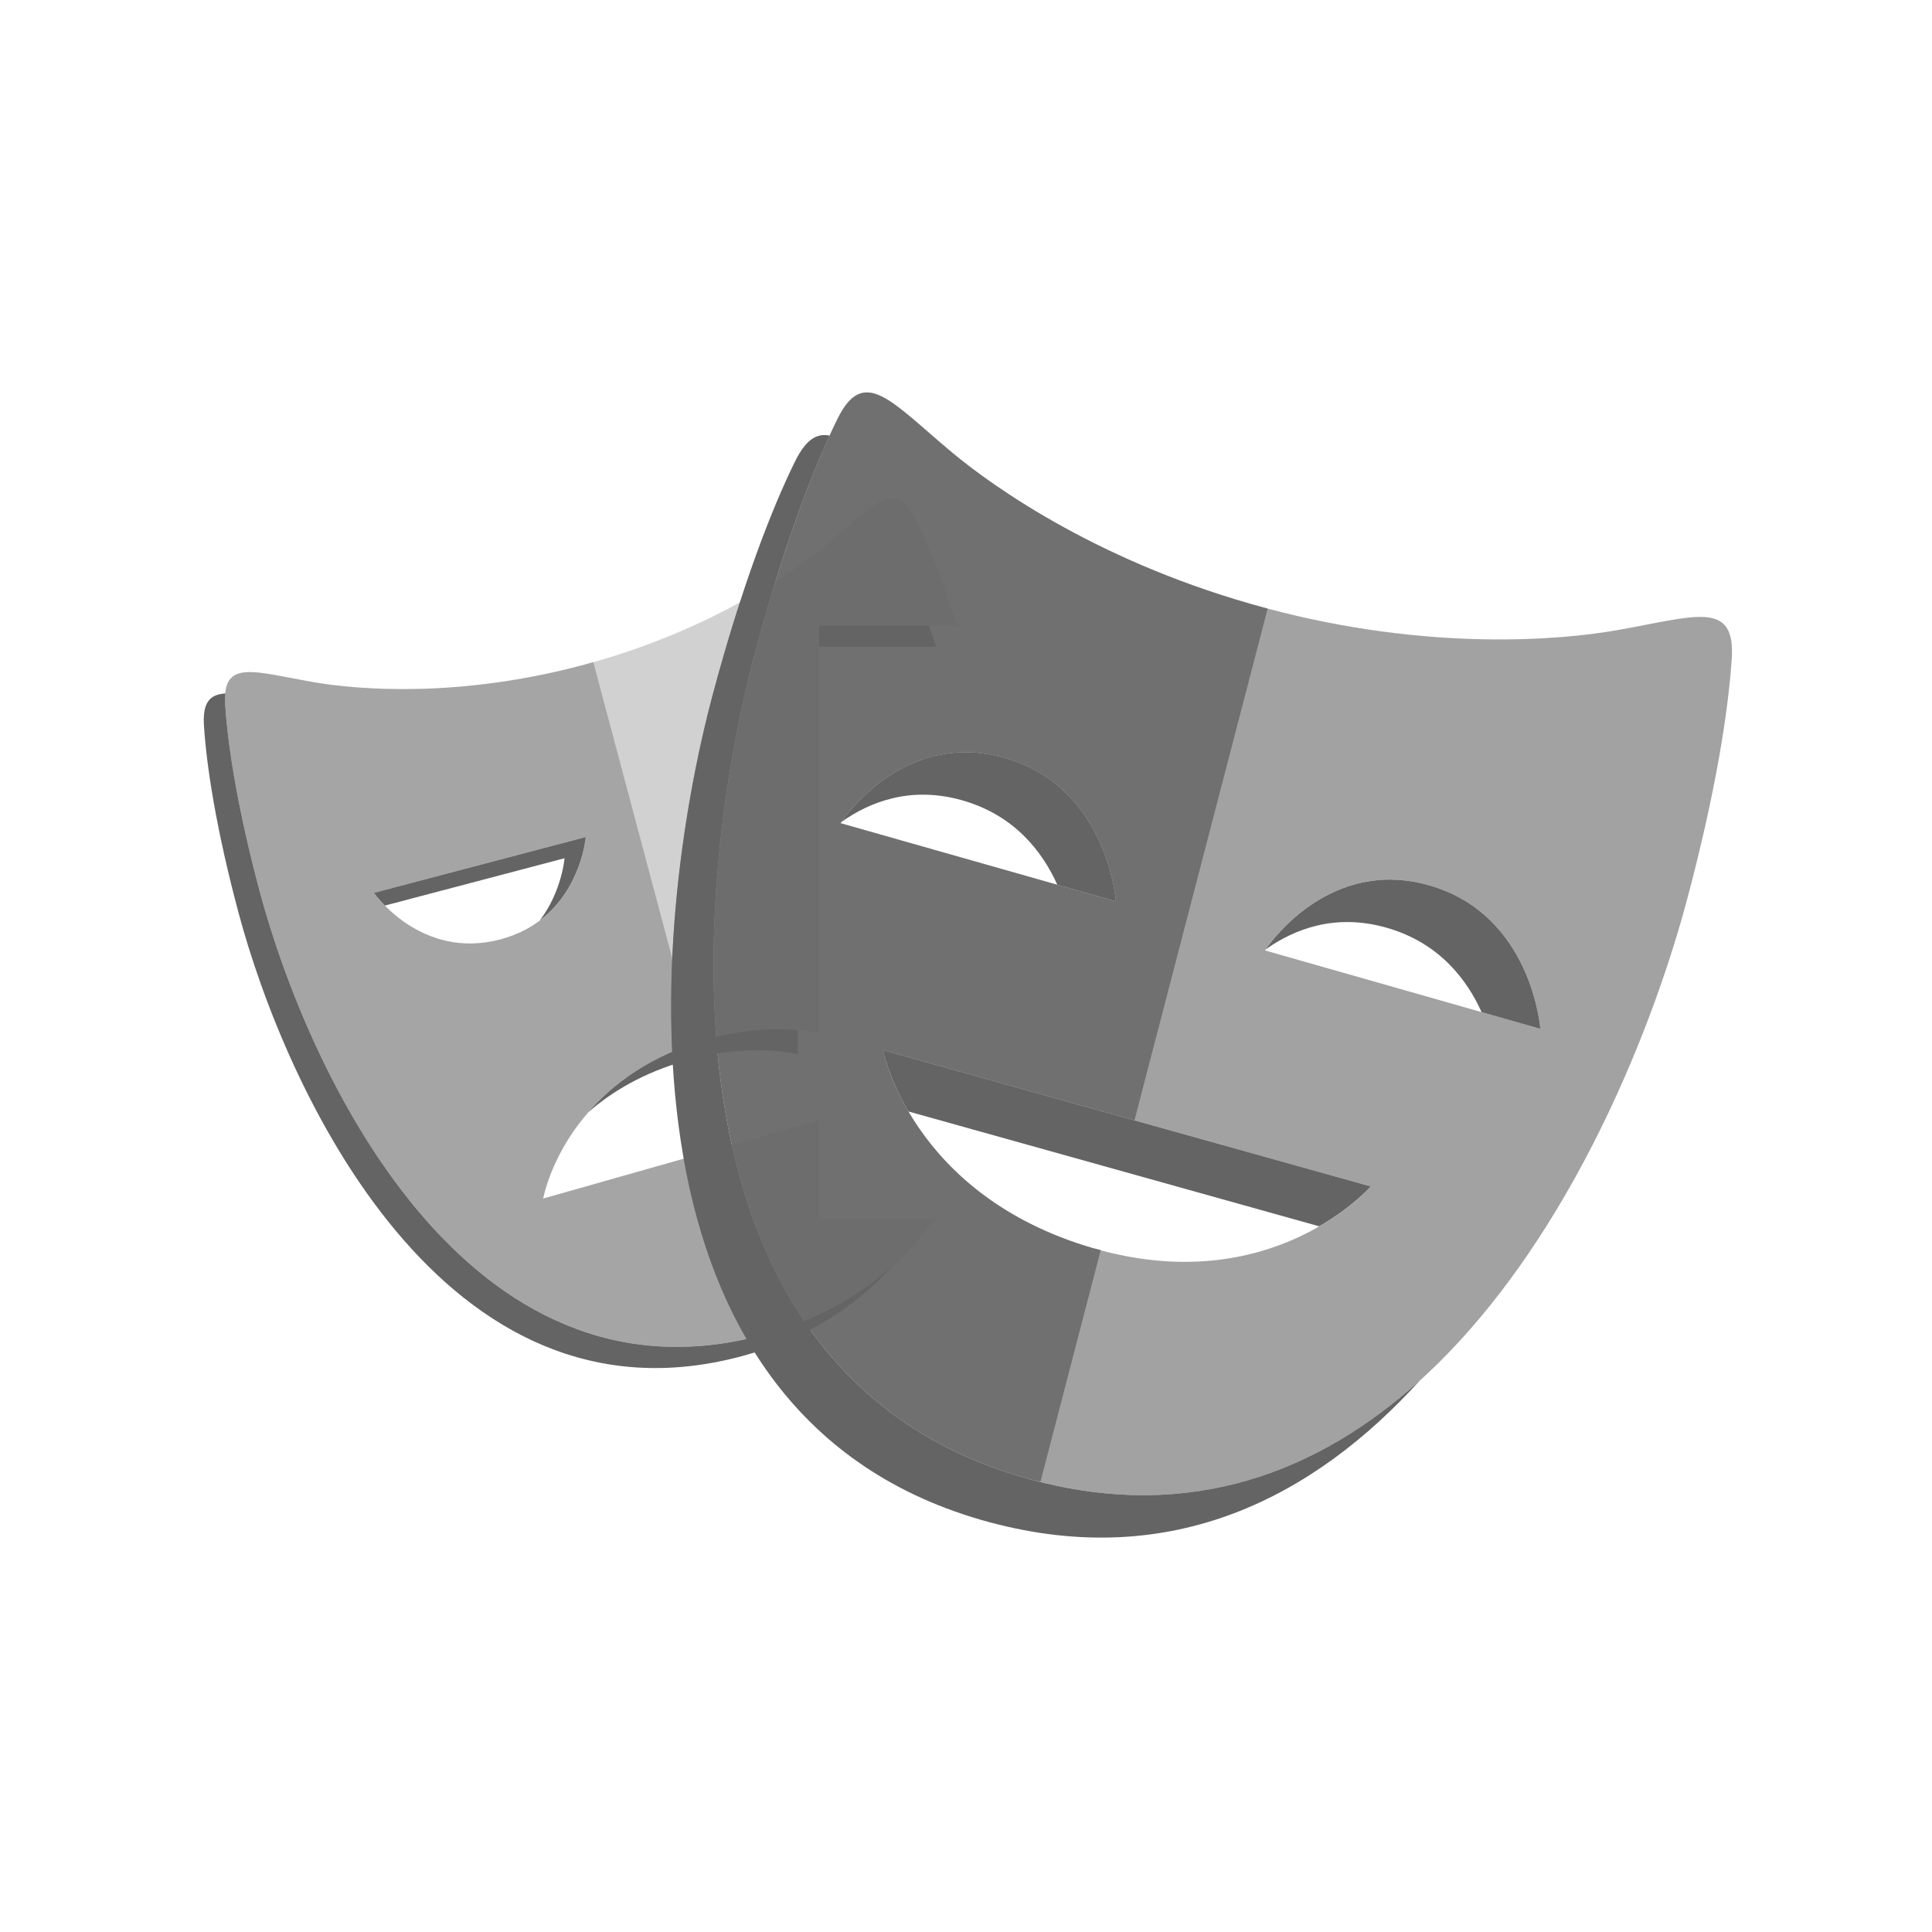
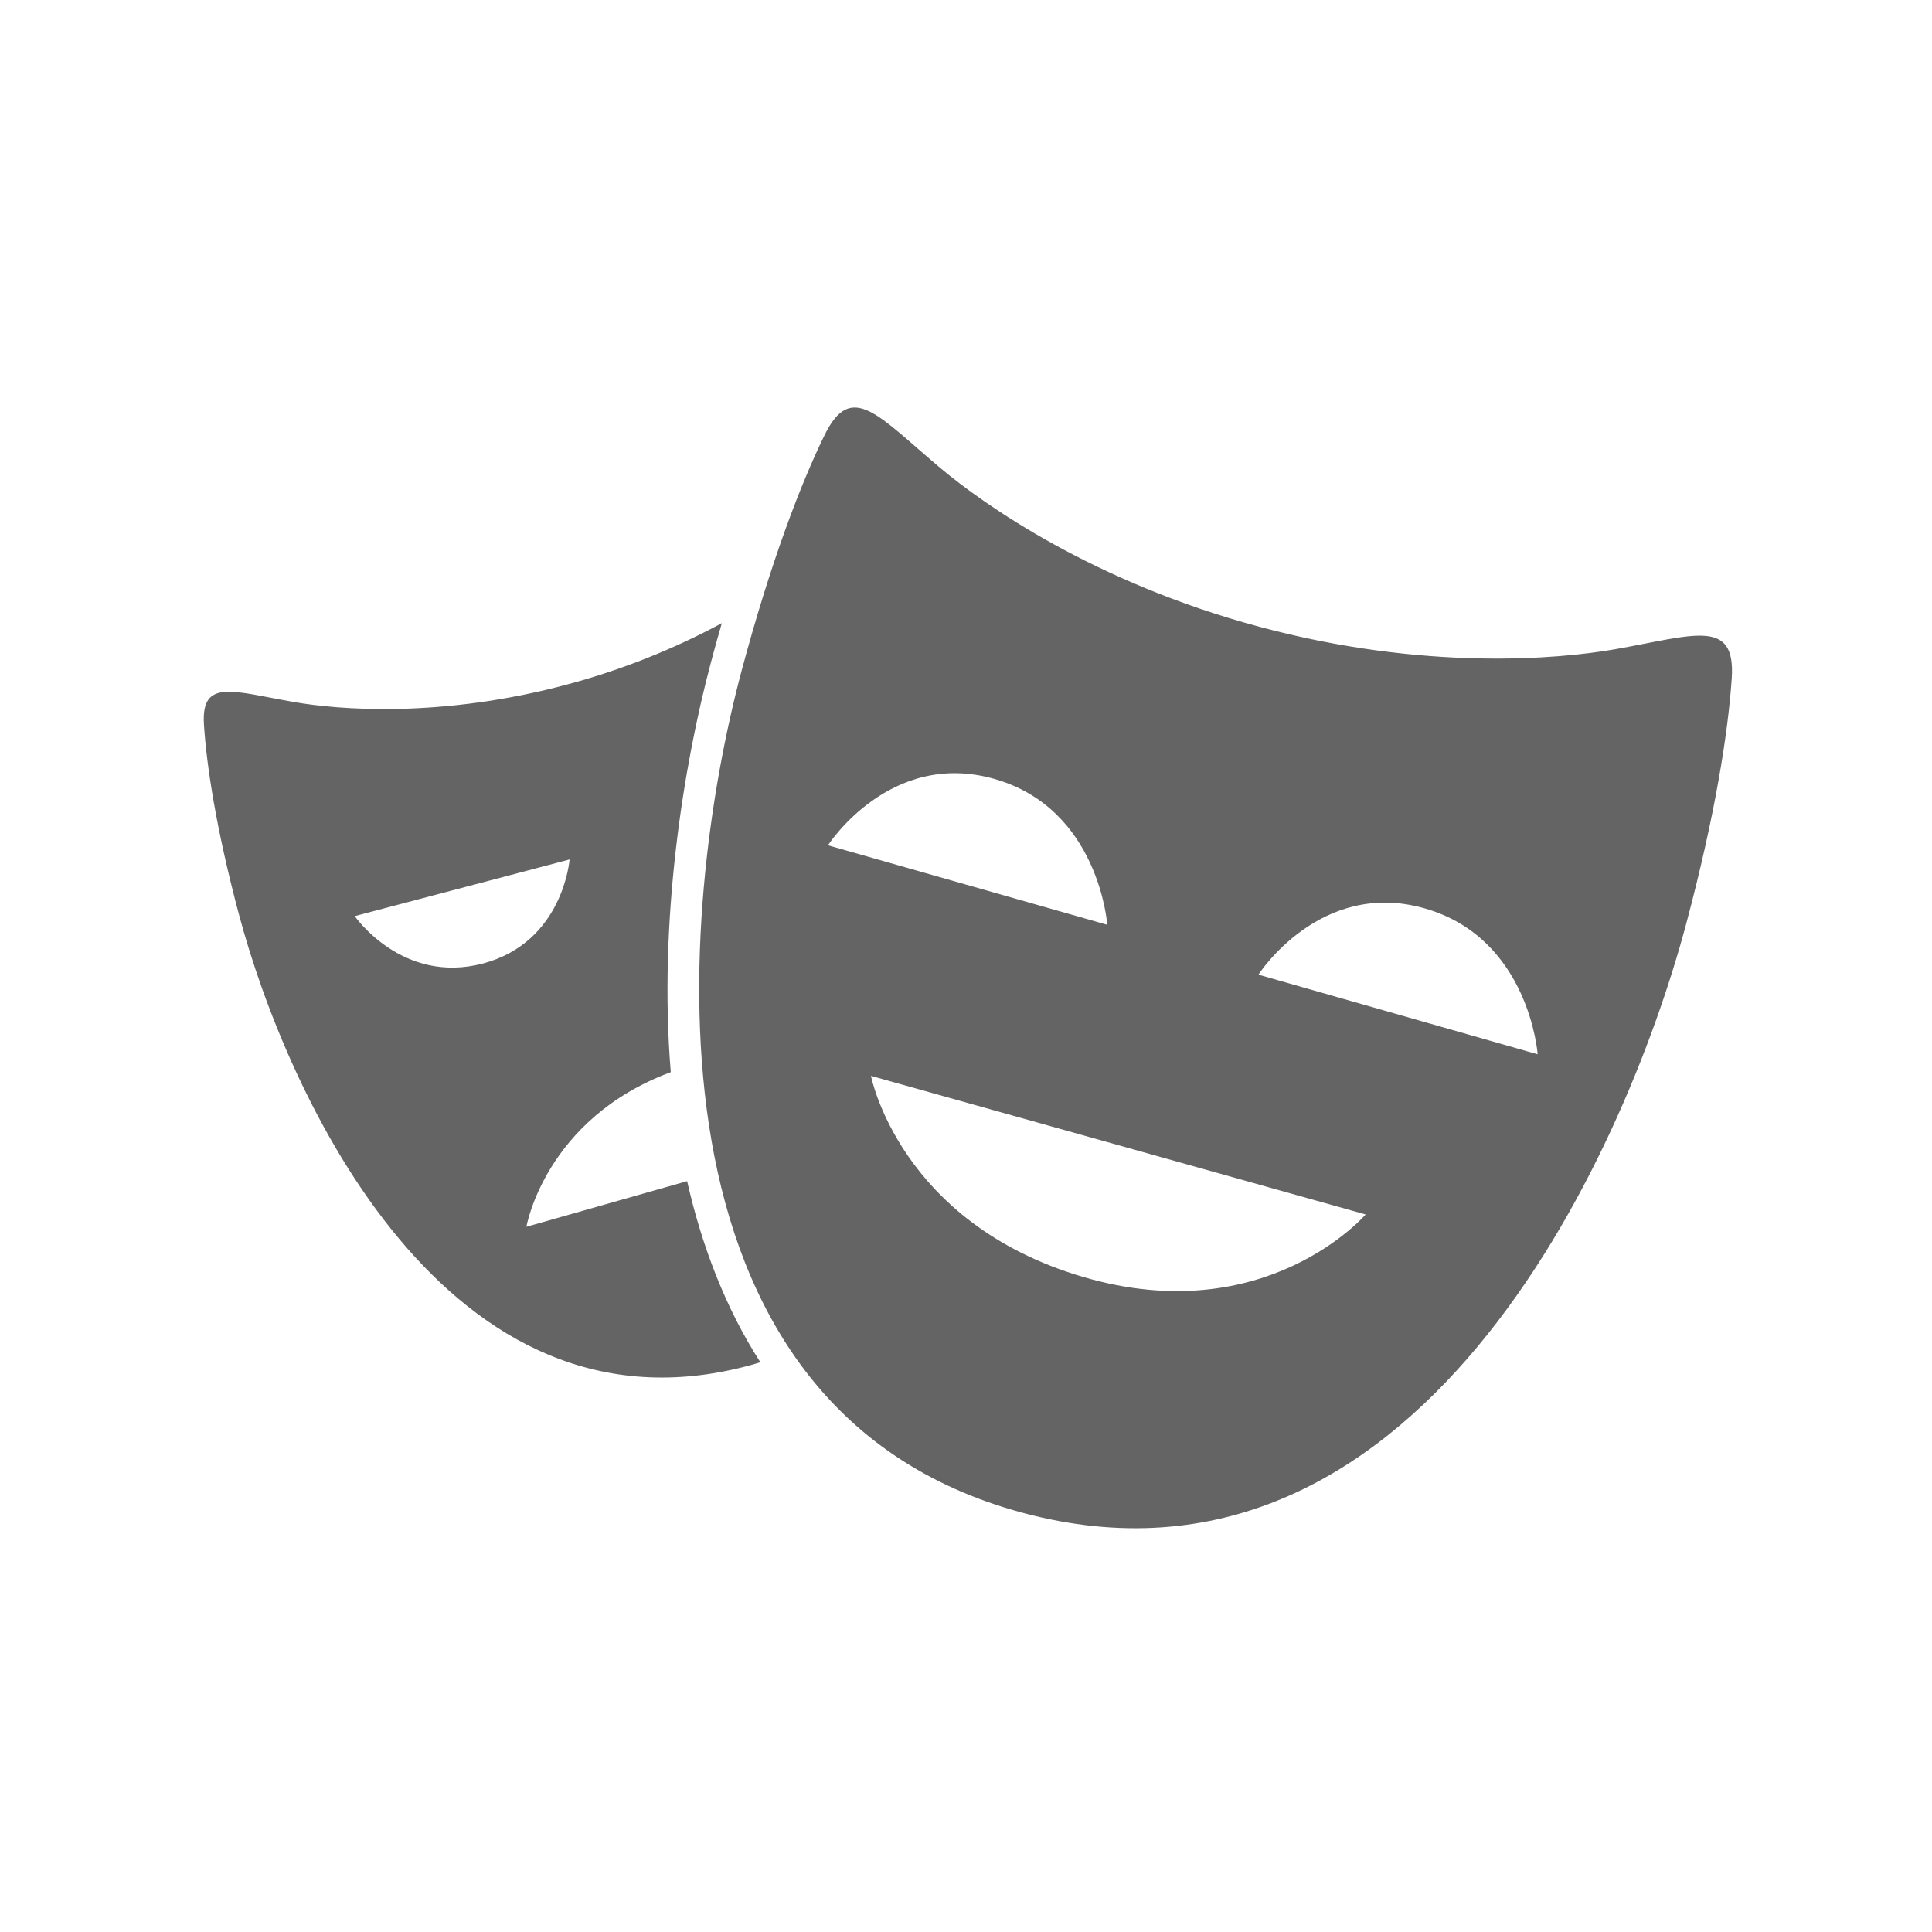
<svg xmlns="http://www.w3.org/2000/svg" width="512" height="512" fill="none" viewBox="0 0 512 512">
-   <path fill="#646464" d="M187.492 275.415c-15.119 4.291-25.037 11.813-31.571 19.33 6.258-5.476 14.641-10.502 25.949-13.708 11.565-3.278 21.433-3.254 29.585-1.681v-6.375c-6.955-.636-14.928-.129-23.963 2.434m-32.262-53.594-56.148 14.792s1.023 1.446 2.918 3.375l47.606-12.545s-.674 8.693-6.533 16.469c11.082-8.384 12.157-22.091 12.157-22.091m46.999 131.956C123.214 375.059 81.41 283.489 68.754 235.961c-5.848-21.939-8.4-38.554-9.08-49.276a18 18 0 0 1 .039-2.912c-4.1.247-6.062 2.378-5.662 8.535.68 10.716 3.233 27.331 9.08 49.276 12.651 47.522 54.461 139.091 133.476 117.81 17.198-4.633 30.119-13.073 39.819-23.845-8.94 8.074-20.13 14.433-34.197 18.228m14.849-187.997v5.623h30.992c-.636-1.991-1.276-3.785-1.912-5.623z" />
-   <path fill="#646464" d="M254.997 212.092c13.938 3.959 21.31 13.731 25.206 22.379l15.541 4.414s-2.12-30.267-29.497-38.043c-25.611-7.276-41.371 14.23-43.288 17.013 7.45-5.307 18.33-9.653 32.038-5.763m123.709 22.519c-25.635-7.31-41.389 14.242-43.278 16.986 7.456-5.302 18.33-9.649 32.032-5.741 13.916 3.964 21.282 13.725 25.19 22.379l15.563 4.43s-2.154-30.272-29.507-38.054m-15.44 79.801-129.281-36.141s1.4 7.095 6.77 16.283l108.848 30.429c8.961-5.184 13.663-10.571 13.663-10.571m-89.631 77.795c-102.365-27.445-89.989-157.871-73.425-219.675 6.82-25.47 13.831-44.402 19.646-57.092-3.469-.714-6.343 1.113-9.182 6.888-6.174 12.521-14.068 32.909-21.709 61.449-16.559 61.803-28.934 192.225 73.426 219.67 48.247 12.925 85.834-6.719 113.852-37.571-26.595 24.088-60.55 37.593-102.608 26.331" />
-   <path fill="#646464" fill-opacity=".3" d="M217.078 323.213v-26.319l-73.127 20.736s5.403-31.397 43.541-42.215c11.566-3.278 21.434-3.256 29.586-1.681V165.78h36.614c-3.986-12.319-7.843-21.804-11.082-28.394-5.358-10.908-10.851-3.677-23.322 6.753-8.783 7.338-30.981 22.991-64.384 31.992-33.404 9.007-60.41 6.618-71.677 4.667-15.974-2.756-24.33-6.264-23.548 5.887.68 10.716 3.233 27.332 9.08 49.276 12.651 47.522 54.461 139.092 133.476 117.811 20.64-5.562 35.208-16.554 45.306-30.565h-30.463zm-118.001-86.6 56.153-14.792s-1.637 21.602-22.688 27.151c-21.056 5.544-33.465-12.359-33.465-12.359" />
-   <path fill="#646464" fill-opacity=".6" d="M428.41 167.028c-14.596 2.559-49.614 5.746-92.891-5.853-43.288-11.593-72.009-31.869-83.389-41.399-16.131-13.511-23.226-22.901-30.21-8.698-6.173 12.527-14.068 32.914-21.709 61.455-16.558 61.803-28.934 192.225 73.425 219.669 102.338 27.422 156.82-91.722 173.379-153.531 7.642-28.534 10.993-50.142 11.915-64.074 1.051-15.783-9.79-11.201-30.52-7.569M222.752 218.16s16.131-25.088 43.49-17.312c27.377 7.776 29.497 38.043 29.497 38.043zm66.785 112.582c-48.123-14.097-55.545-52.471-55.545-52.471l129.274 36.143c0-.006-26.094 30.248-73.729 16.328m45.706-78.864s16.109-25.071 43.463-17.272c27.354 7.788 29.508 38.054 29.508 38.054z" />
-   <path fill="#646464" fill-opacity=".4" d="m191.521 304.141-47.572 13.483s5.167-29.439 40.212-41.106l-26.938-101.094-2.327.707c-33.404 9.008-60.41 6.619-71.677 4.667-15.974-2.754-24.33-6.264-23.548 5.888.68 10.716 3.233 27.331 9.08 49.276 12.652 47.521 54.461 139.091 133.476 117.81l2.328-.731zm-92.446-67.526 56.153-14.794s-1.637 21.602-22.688 27.151c-21.056 5.544-33.465-12.357-33.465-12.357" />
-   <path fill="#646464" fill-opacity=".8" d="m291.708 331.27-2.177-.529c-48.123-14.096-55.545-52.47-55.545-52.47l66.662 18.633 35.292-135.617-.427-.112c-43.288-11.593-72.008-31.869-83.388-41.399-16.131-13.511-23.227-22.901-30.21-8.698-6.168 12.527-14.063 32.914-21.704 61.455-16.558 61.803-28.934 192.225 73.425 219.668l2.098.473zm-68.956-113.11s16.131-25.088 43.49-17.312c27.377 7.776 29.497 38.043 29.497 38.043z" />
-   <path fill="#646464" fill-opacity=".5" d="m193.946 303.45-12.758 3.62c3.014 16.991 8.326 33.297 16.665 47.702 1.451-.32 2.891-.596 4.369-1.001 3.874-1.045 7.466-2.339 10.925-3.75-9.317-13.826-15.48-29.749-19.201-46.571m-4.982-119.672c-6.556 24.47-12.421 59.689-10.807 95.016 2.89-1.254 5.943-2.423 9.333-3.385l2.362-.528c-2.879-37.734 3.345-76.186 10.357-102.348a510 510 0 0 1 5.335-18.515 165 165 0 0 1-9.451 5.61 484 484 0 0 0-7.129 24.15" />
+   <path fill="#646464" d="M458.93 179.755c-.945 14.155-4.337 36.106-12.083 65.109-16.79 62.825-72.055 183.893-175.836 156.04-103.78-27.903-91.242-160.437-74.452-223.246 7.763-29.019 15.761-49.719 22.022-62.47 7.087-14.425 14.276-4.887 30.628 8.845 11.542 9.69 40.668 30.288 84.56 42.075 43.891 11.787 79.413 8.557 94.212 5.953 21.009-3.704 32.012-8.355 30.949 7.694m-165.492 65.329s-2.143-30.762-29.919-38.66c-27.743-7.897-44.094 17.588-44.094 17.588zm68.478 76.76-131.101-36.731s7.526 38.997 56.328 53.321c48.296 14.138 74.773-16.573 74.773-16.59m45.579-42.447s-2.194-30.745-29.919-38.66c-27.742-7.931-44.077 17.554-44.077 17.554zm-208.877 82.459c-80.139 21.63-122.528-71.433-135.353-119.732-5.94-22.306-8.522-39.2-9.214-50.091-.793-12.345 7.678-8.794 23.878-5.987 11.424 1.996 38.812 4.414 72.697-4.735a190 190 0 0 0 40.668-16.167 420 420 0 0 0-2.868 10.316c-7.307 27.362-13.956 68.575-10.665 108.672-33.345 12.379-38.256 40.976-38.256 40.976l42.592-12.092c3.831 16.946 10.125 33.603 19.407 47.995-.958.29-1.92.584-2.886.845m-70.672-106.507c21.347-5.632 23-27.582 23-27.582l-56.935 15.017s12.588 18.196 33.935 12.565" />
</svg>
